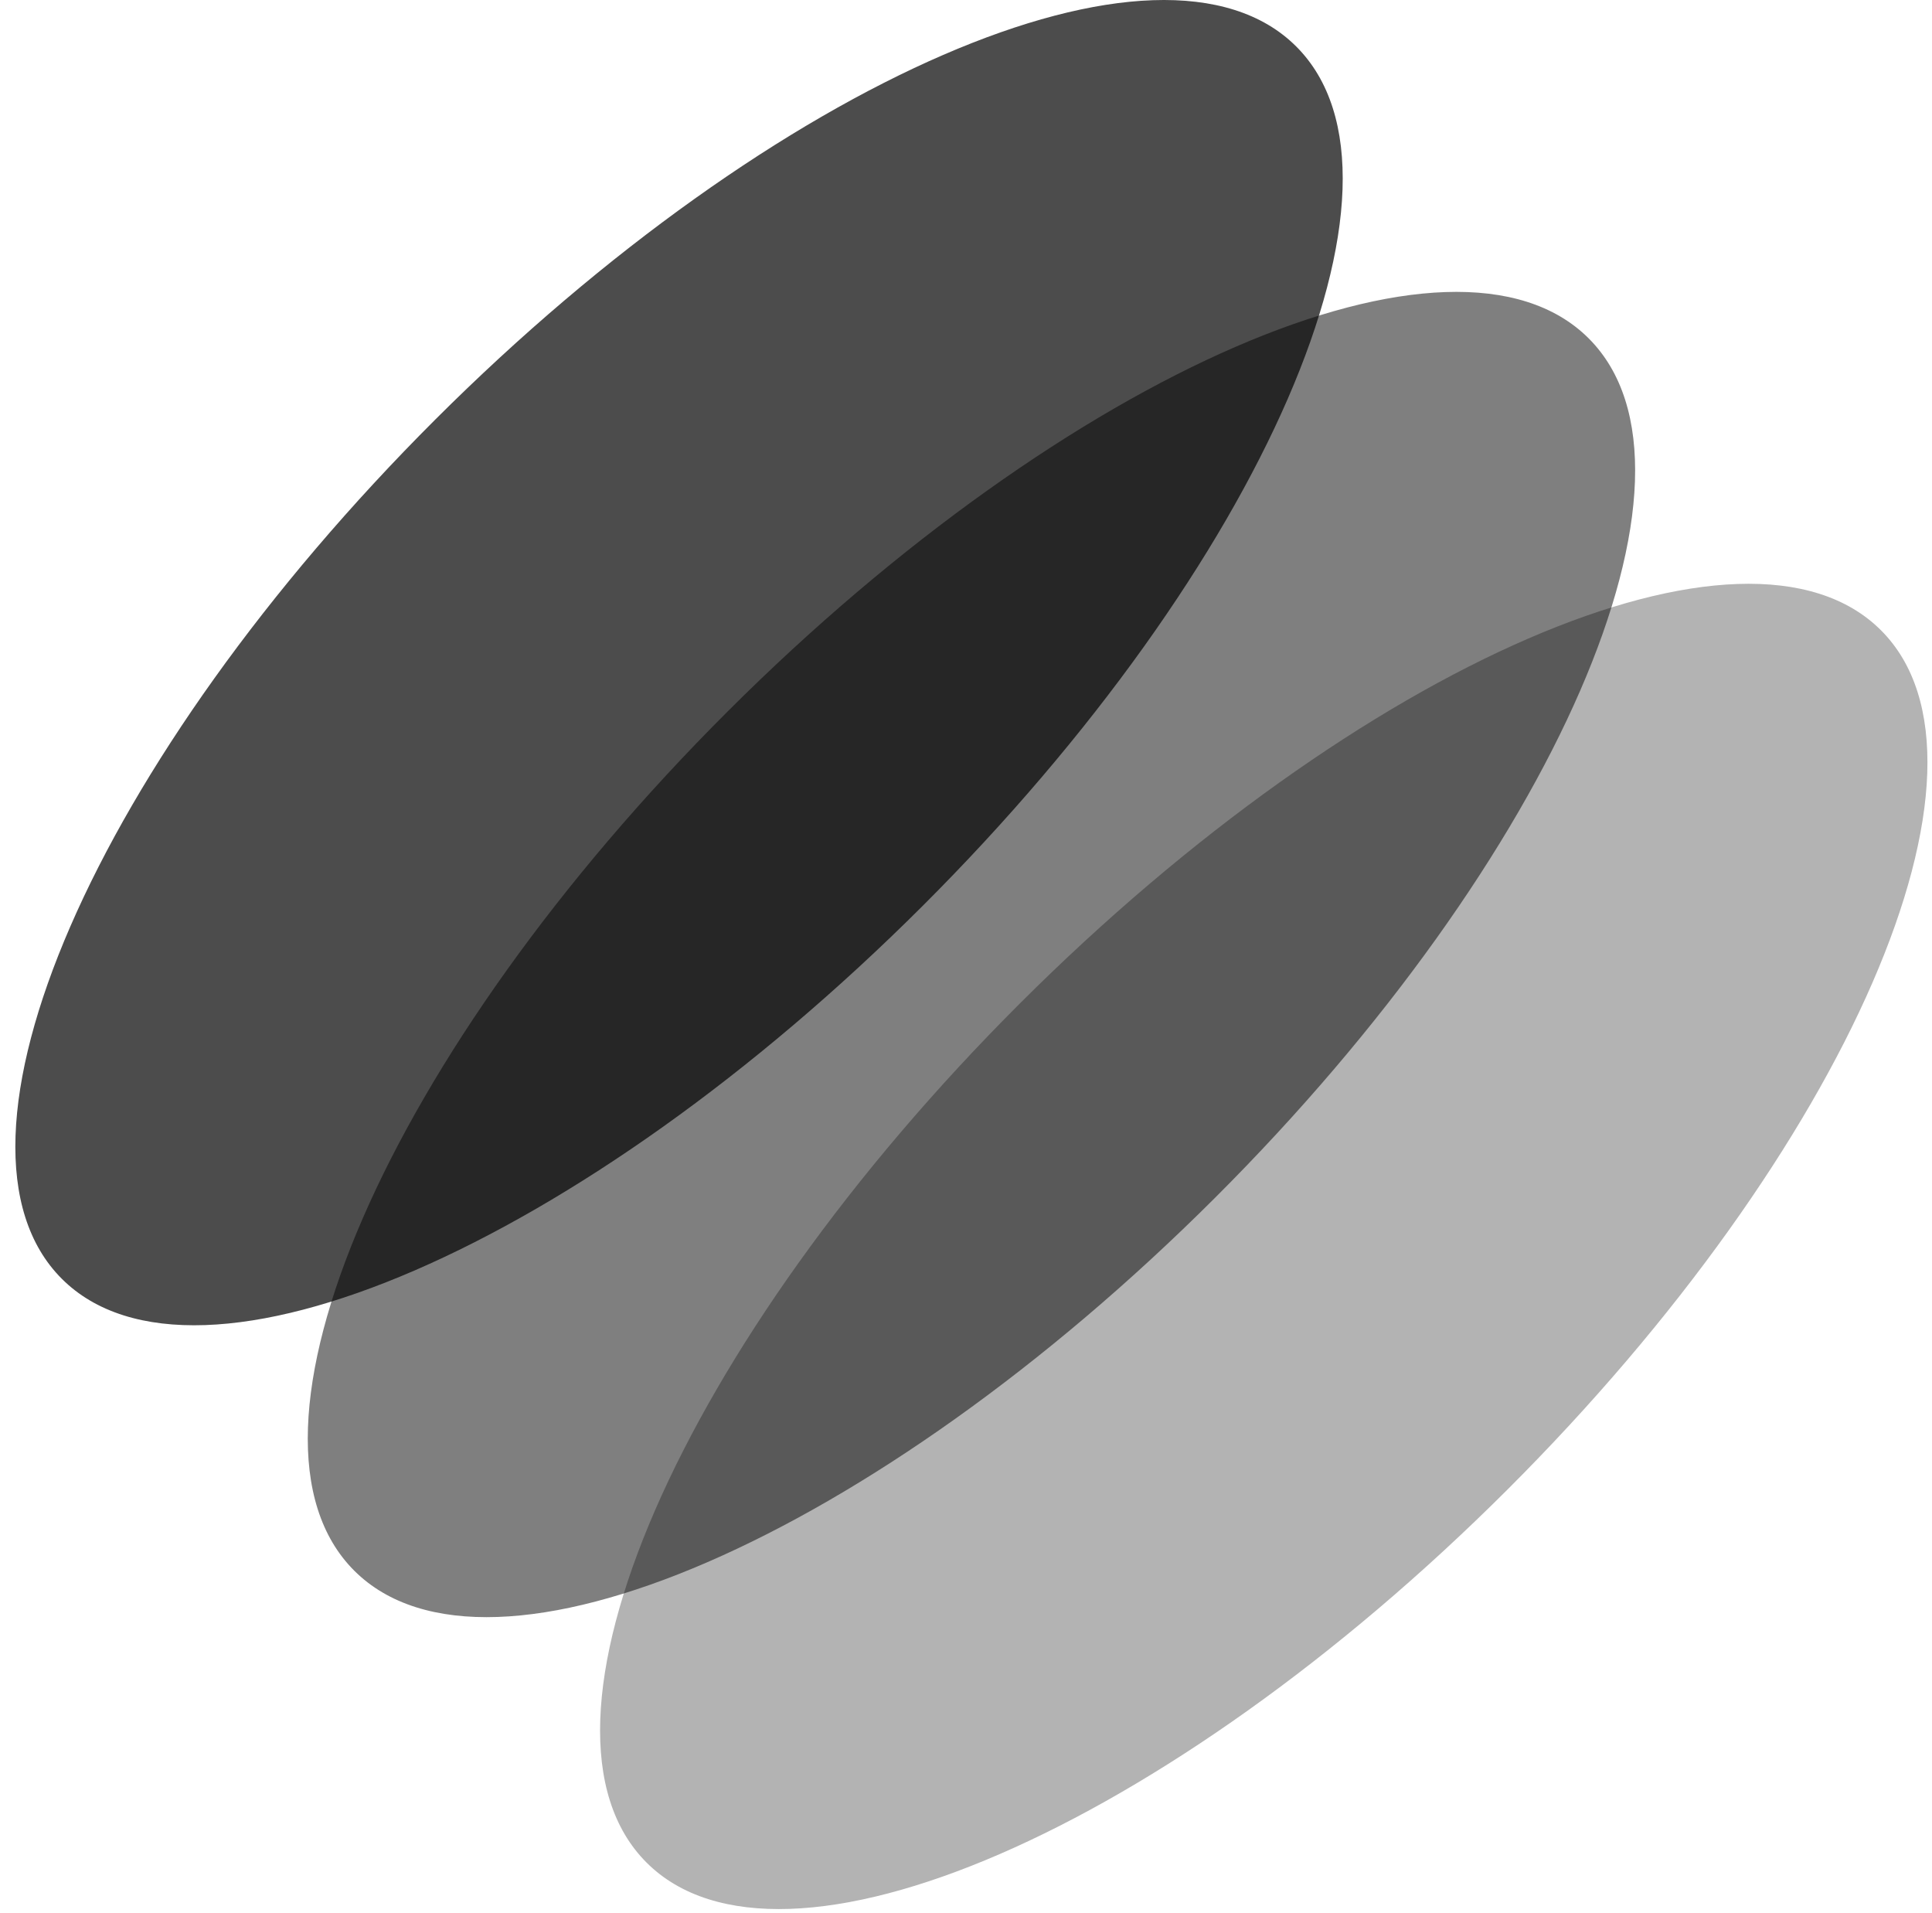
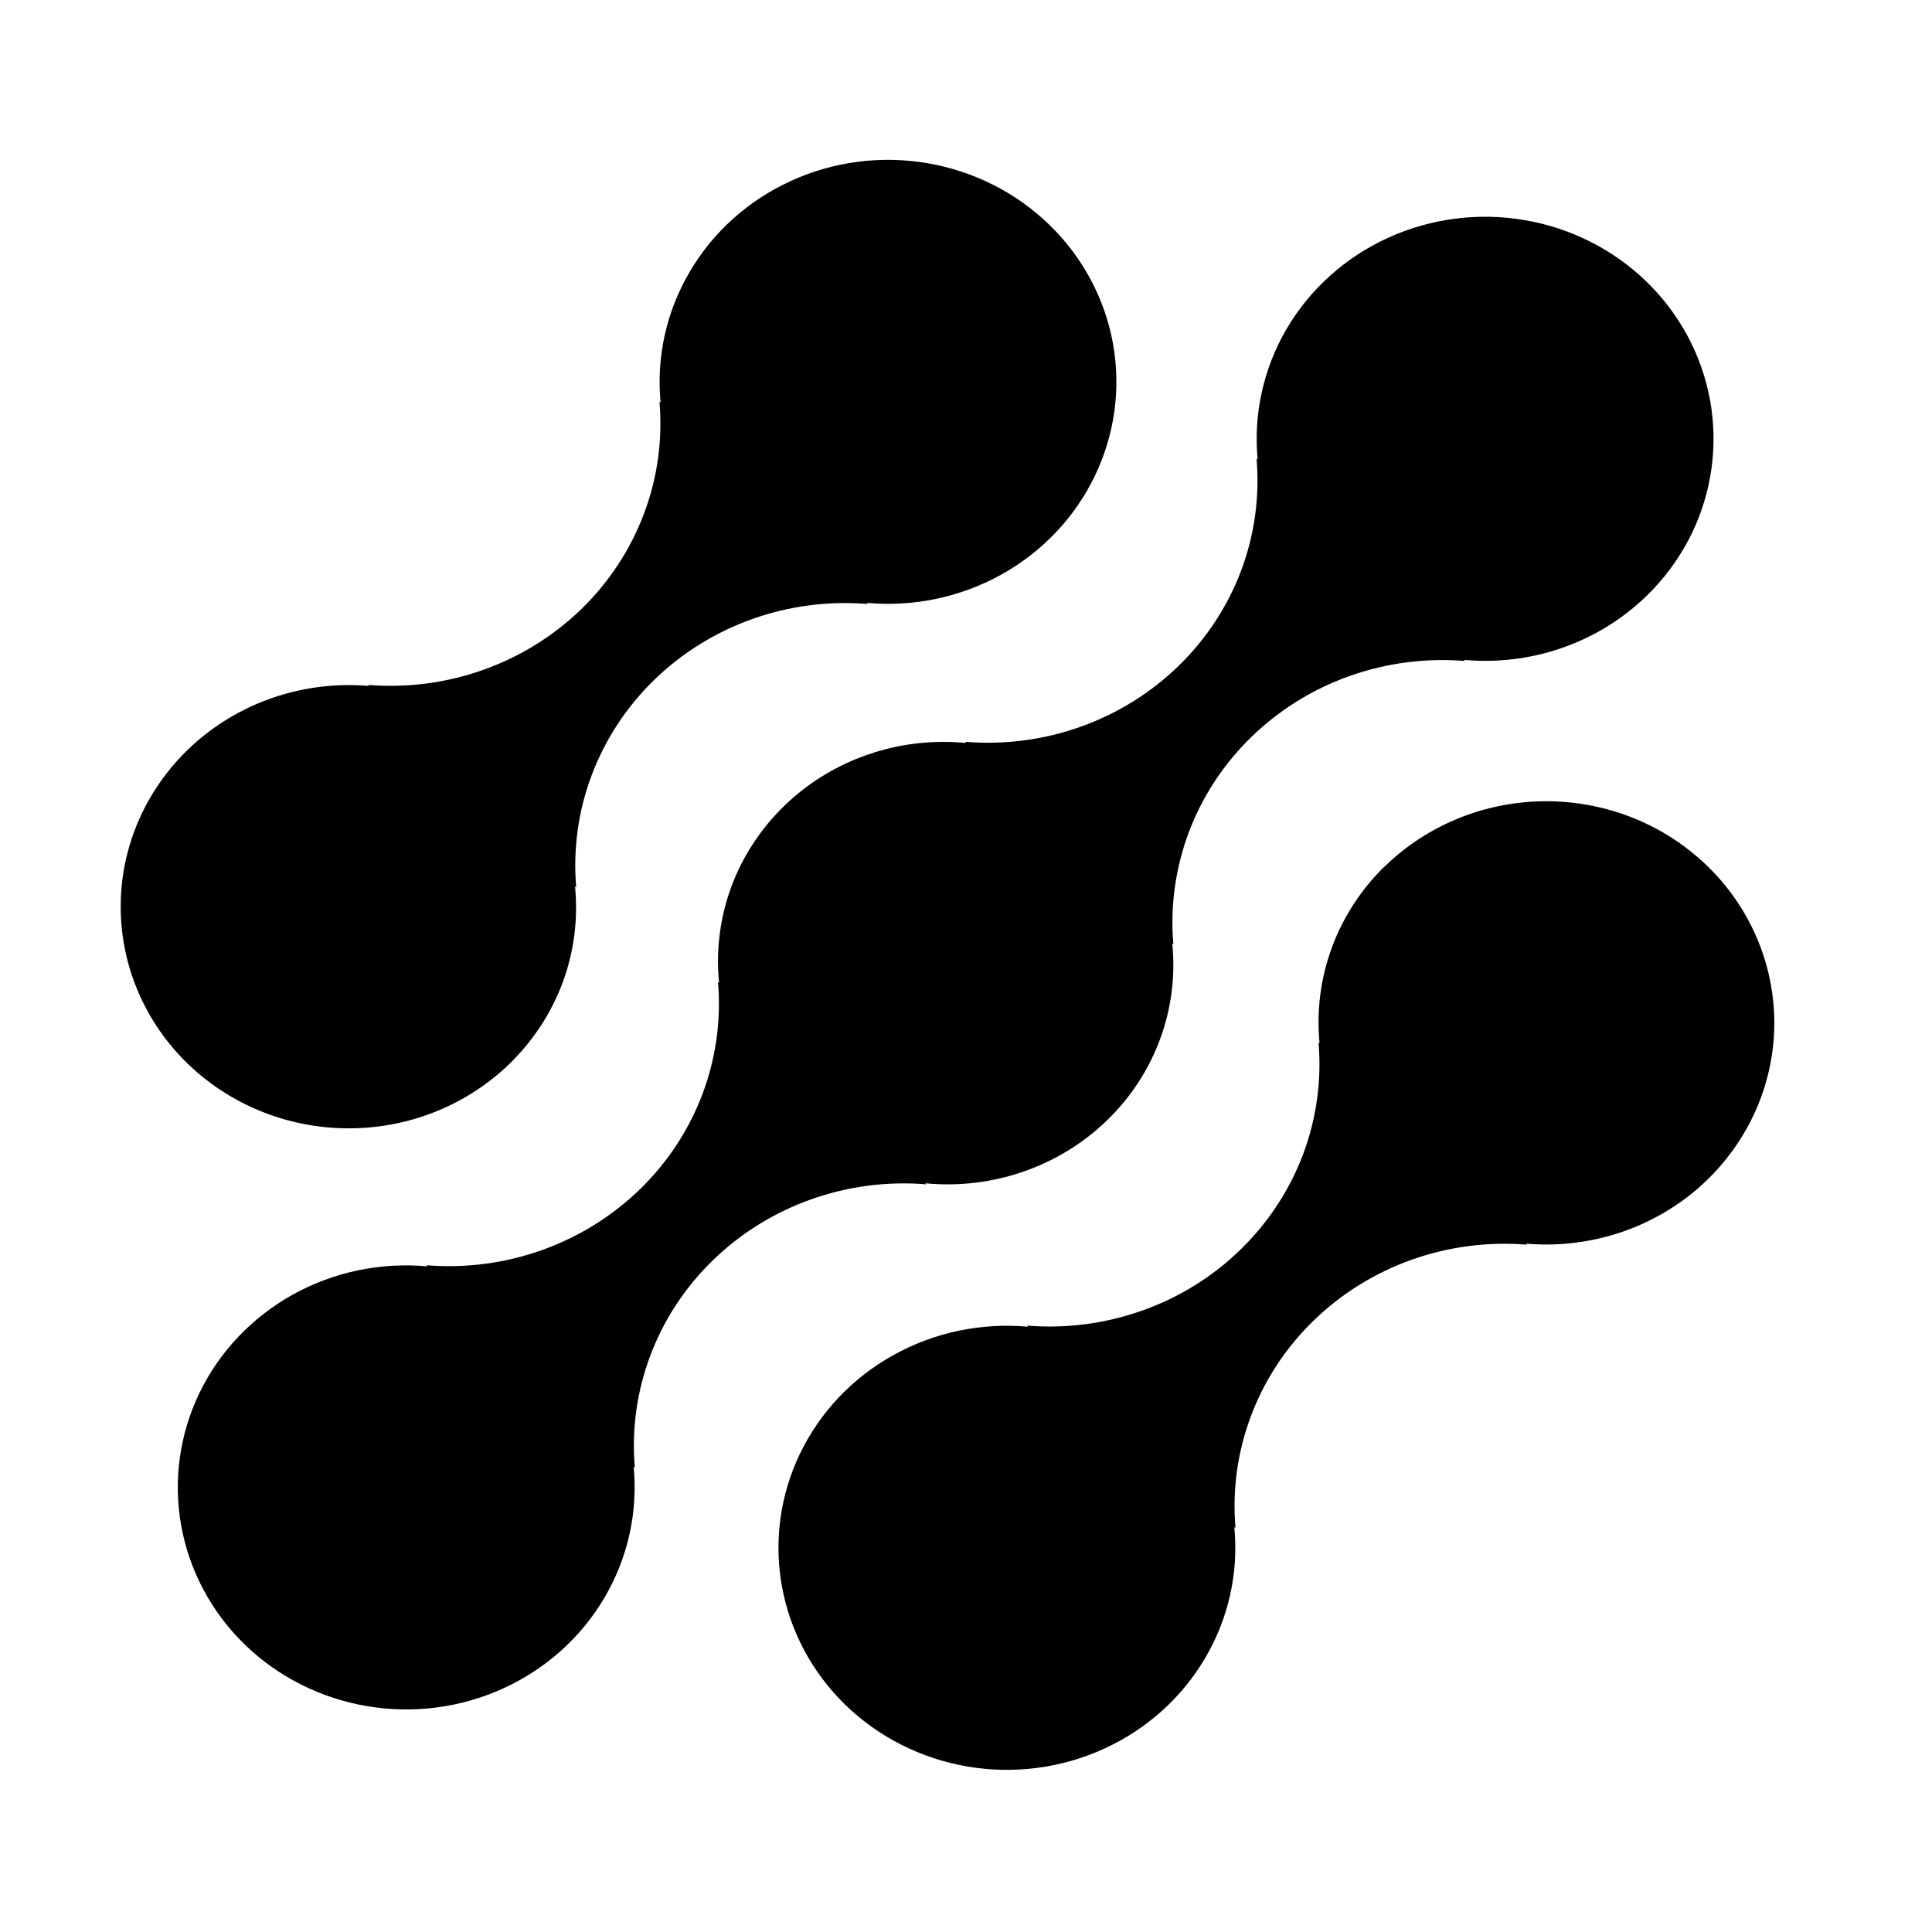
- <svg xmlns="http://www.w3.org/2000/svg" version="1.1" width="97" height="96">
-   <svg viewBox="0 0 97 96" fill="none" class="">
-     <path opacity="0.7" d="M65.078 2.332C71.834 9.075 63.437 28.39 46.324 45.474C29.21 62.557 9.861 70.939 3.106 64.196C-3.649 57.453 4.748 38.137 21.861 21.054C38.974 3.97 58.323 -4.412 65.078 2.332Z" fill="currentColor" />
-     <path opacity="0.5" d="M79.76 16.983C86.515 23.727 78.118 43.042 61.005 60.126C43.892 77.209 24.543 85.591 17.788 78.848C11.033 72.104 19.429 52.789 36.542 35.705C53.656 18.622 73.005 10.24 79.76 16.983Z" fill="currentColor" />
-     <path opacity="0.3" d="M94.436 31.637C101.191 38.38 92.794 57.696 75.681 74.779C58.568 91.862 39.219 100.245 32.464 93.501C25.708 86.758 34.105 67.442 51.218 50.359C68.331 33.275 87.681 24.893 94.436 31.637Z" fill="currentColor" />
+ <svg xmlns="http://www.w3.org/2000/svg" version="1.1" width="24" height="24">
+   <svg viewBox="0 0 24 24" fill="none" class="">
+     <path fill-rule="evenodd" clip-rule="evenodd" d="M6.993 12.196C6.853 12.576 6.629 12.921 6.337 13.207H6.338C6.002 13.535 5.586 13.776 5.128 13.906C4.671 14.036 4.187 14.052 3.721 13.952C3.256 13.852 2.824 13.64 2.465 13.335C2.106 13.029 1.833 12.641 1.67 12.205C1.507 11.77 1.46 11.301 1.532 10.843C1.605 10.385 1.796 9.952 2.087 9.585C2.377 9.218 2.759 8.928 3.195 8.742C3.632 8.556 4.11 8.48 4.585 8.521L4.571 8.508C5.057 8.548 5.546 8.484 6.004 8.321C6.462 8.158 6.878 7.9 7.223 7.565C7.567 7.23 7.833 6.826 8 6.38C8.168 5.935 8.233 5.46 8.192 4.987L8.206 5.001C8.152 4.436 8.278 3.868 8.568 3.376C8.857 2.883 9.296 2.489 9.824 2.248C10.352 2.006 10.944 1.929 11.519 2.027C12.094 2.125 12.624 2.392 13.037 2.794C13.45 3.195 13.725 3.71 13.826 4.269C13.926 4.828 13.847 5.403 13.598 5.917C13.35 6.43 12.945 6.857 12.438 7.138C11.931 7.42 11.347 7.542 10.766 7.489L10.781 7.503C10.295 7.463 9.806 7.526 9.347 7.689C8.889 7.852 8.473 8.11 8.128 8.445C7.783 8.78 7.517 9.185 7.35 9.63C7.182 10.075 7.117 10.551 7.158 11.024L7.143 11.01C7.183 11.411 7.132 11.816 6.993 12.196ZM11.508 14.712L11.493 14.699C11.906 14.739 12.323 14.69 12.714 14.554C13.105 14.419 13.46 14.201 13.754 13.915C14.048 13.63 14.273 13.285 14.412 12.905C14.552 12.525 14.603 12.12 14.562 11.718L14.576 11.732C14.535 11.259 14.601 10.784 14.768 10.338C14.936 9.893 15.201 9.489 15.546 9.154C15.891 8.819 16.307 8.56 16.765 8.398C17.223 8.235 17.712 8.171 18.198 8.211L18.183 8.197C18.765 8.251 19.349 8.128 19.856 7.847C20.363 7.565 20.768 7.138 21.017 6.625C21.265 6.111 21.344 5.535 21.244 4.976C21.143 4.417 20.868 3.902 20.455 3.5C20.042 3.099 19.512 2.831 18.937 2.734C18.362 2.636 17.77 2.713 17.241 2.955C16.713 3.196 16.274 3.59 15.984 4.083C15.695 4.576 15.569 5.144 15.623 5.709L15.609 5.695C15.65 6.167 15.585 6.643 15.418 7.088C15.25 7.533 14.985 7.938 14.64 8.273C14.295 8.608 13.879 8.866 13.421 9.029C12.963 9.192 12.474 9.255 11.988 9.215L12.002 9.23C11.588 9.189 11.171 9.238 10.78 9.374C10.389 9.509 10.034 9.727 9.74 10.013C9.447 10.298 9.222 10.643 9.082 11.023C8.943 11.403 8.892 11.809 8.933 12.21L8.919 12.197C8.96 12.669 8.894 13.144 8.727 13.589C8.559 14.035 8.294 14.439 7.949 14.774C7.604 15.109 7.188 15.367 6.73 15.53C6.272 15.693 5.783 15.757 5.297 15.717L5.311 15.731C4.73 15.678 4.146 15.8 3.639 16.081C3.132 16.363 2.726 16.79 2.478 17.303C2.23 17.817 2.15 18.393 2.251 18.952C2.351 19.511 2.627 20.026 3.039 20.428C3.452 20.829 3.983 21.097 4.558 21.194C5.133 21.292 5.725 21.215 6.254 20.973C6.782 20.732 7.221 20.338 7.51 19.845C7.8 19.352 7.926 18.784 7.871 18.219L7.886 18.233C7.845 17.76 7.911 17.285 8.078 16.84C8.246 16.394 8.511 15.99 8.856 15.655C9.201 15.32 9.617 15.062 10.075 14.899C10.533 14.736 11.022 14.672 11.508 14.712ZM17.2 10.763C16.907 11.049 16.683 11.394 16.544 11.774C16.404 12.154 16.353 12.559 16.392 12.96L16.379 12.947C16.42 13.419 16.354 13.894 16.187 14.34C16.019 14.785 15.754 15.189 15.409 15.524C15.064 15.86 14.648 16.118 14.19 16.28C13.732 16.443 13.243 16.507 12.757 16.467L12.771 16.481C12.19 16.428 11.606 16.551 11.099 16.833C10.592 17.114 10.187 17.541 9.939 18.055C9.691 18.569 9.612 19.144 9.713 19.703C9.813 20.262 10.089 20.778 10.502 21.179C10.915 21.58 11.445 21.847 12.021 21.945C12.596 22.042 13.188 21.965 13.716 21.723C14.244 21.482 14.683 21.088 14.972 20.595C15.262 20.102 15.388 19.534 15.333 18.969L15.348 18.983C15.307 18.51 15.372 18.035 15.54 17.59C15.707 17.144 15.973 16.74 16.318 16.405C16.663 16.07 17.078 15.812 17.536 15.649C17.994 15.486 18.483 15.422 18.97 15.462L18.955 15.449C19.43 15.49 19.908 15.414 20.344 15.229C20.781 15.043 21.163 14.753 21.453 14.385C21.744 14.018 21.935 13.585 22.008 13.127C22.081 12.669 22.033 12.201 21.87 11.765C21.707 11.33 21.434 10.941 21.075 10.636C20.717 10.33 20.285 10.118 19.819 10.018C19.354 9.918 18.87 9.934 18.412 10.064C17.955 10.194 17.538 10.435 17.202 10.763H17.2Z" fill="currentColor" />
  </svg>
  <style>@media (prefers-color-scheme: light) { :root { filter: none; } }
</style>
</svg>
